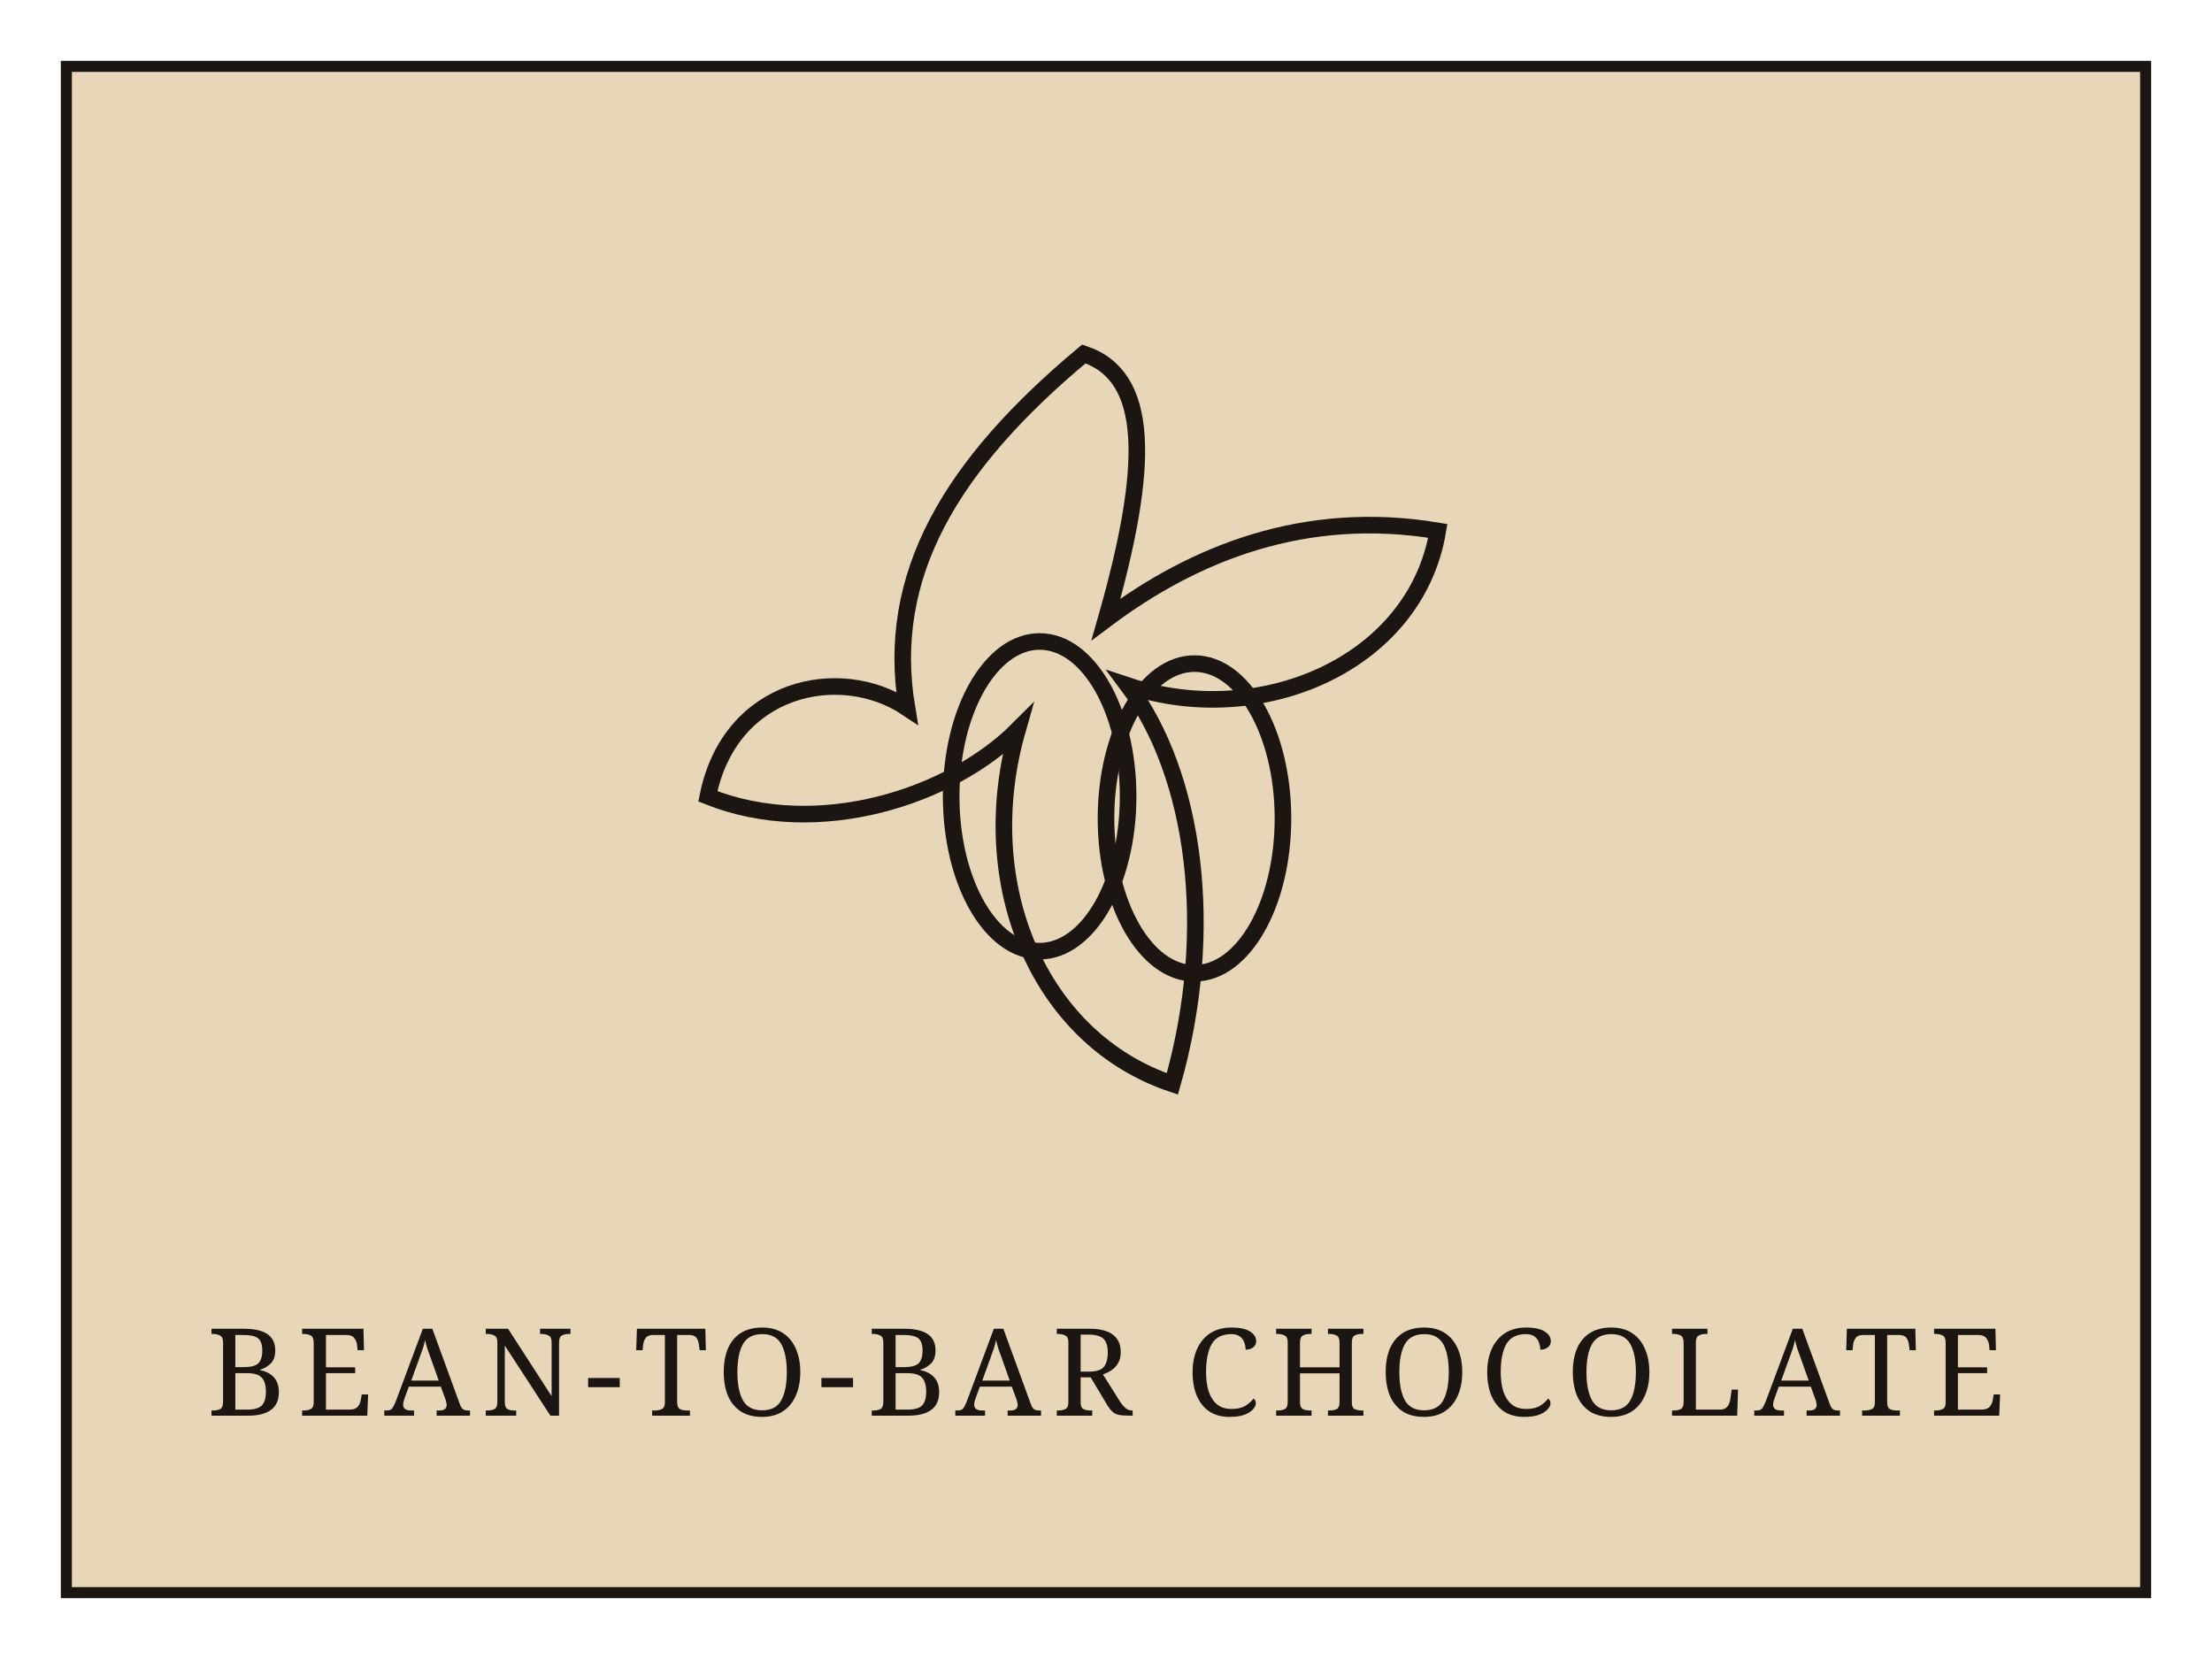
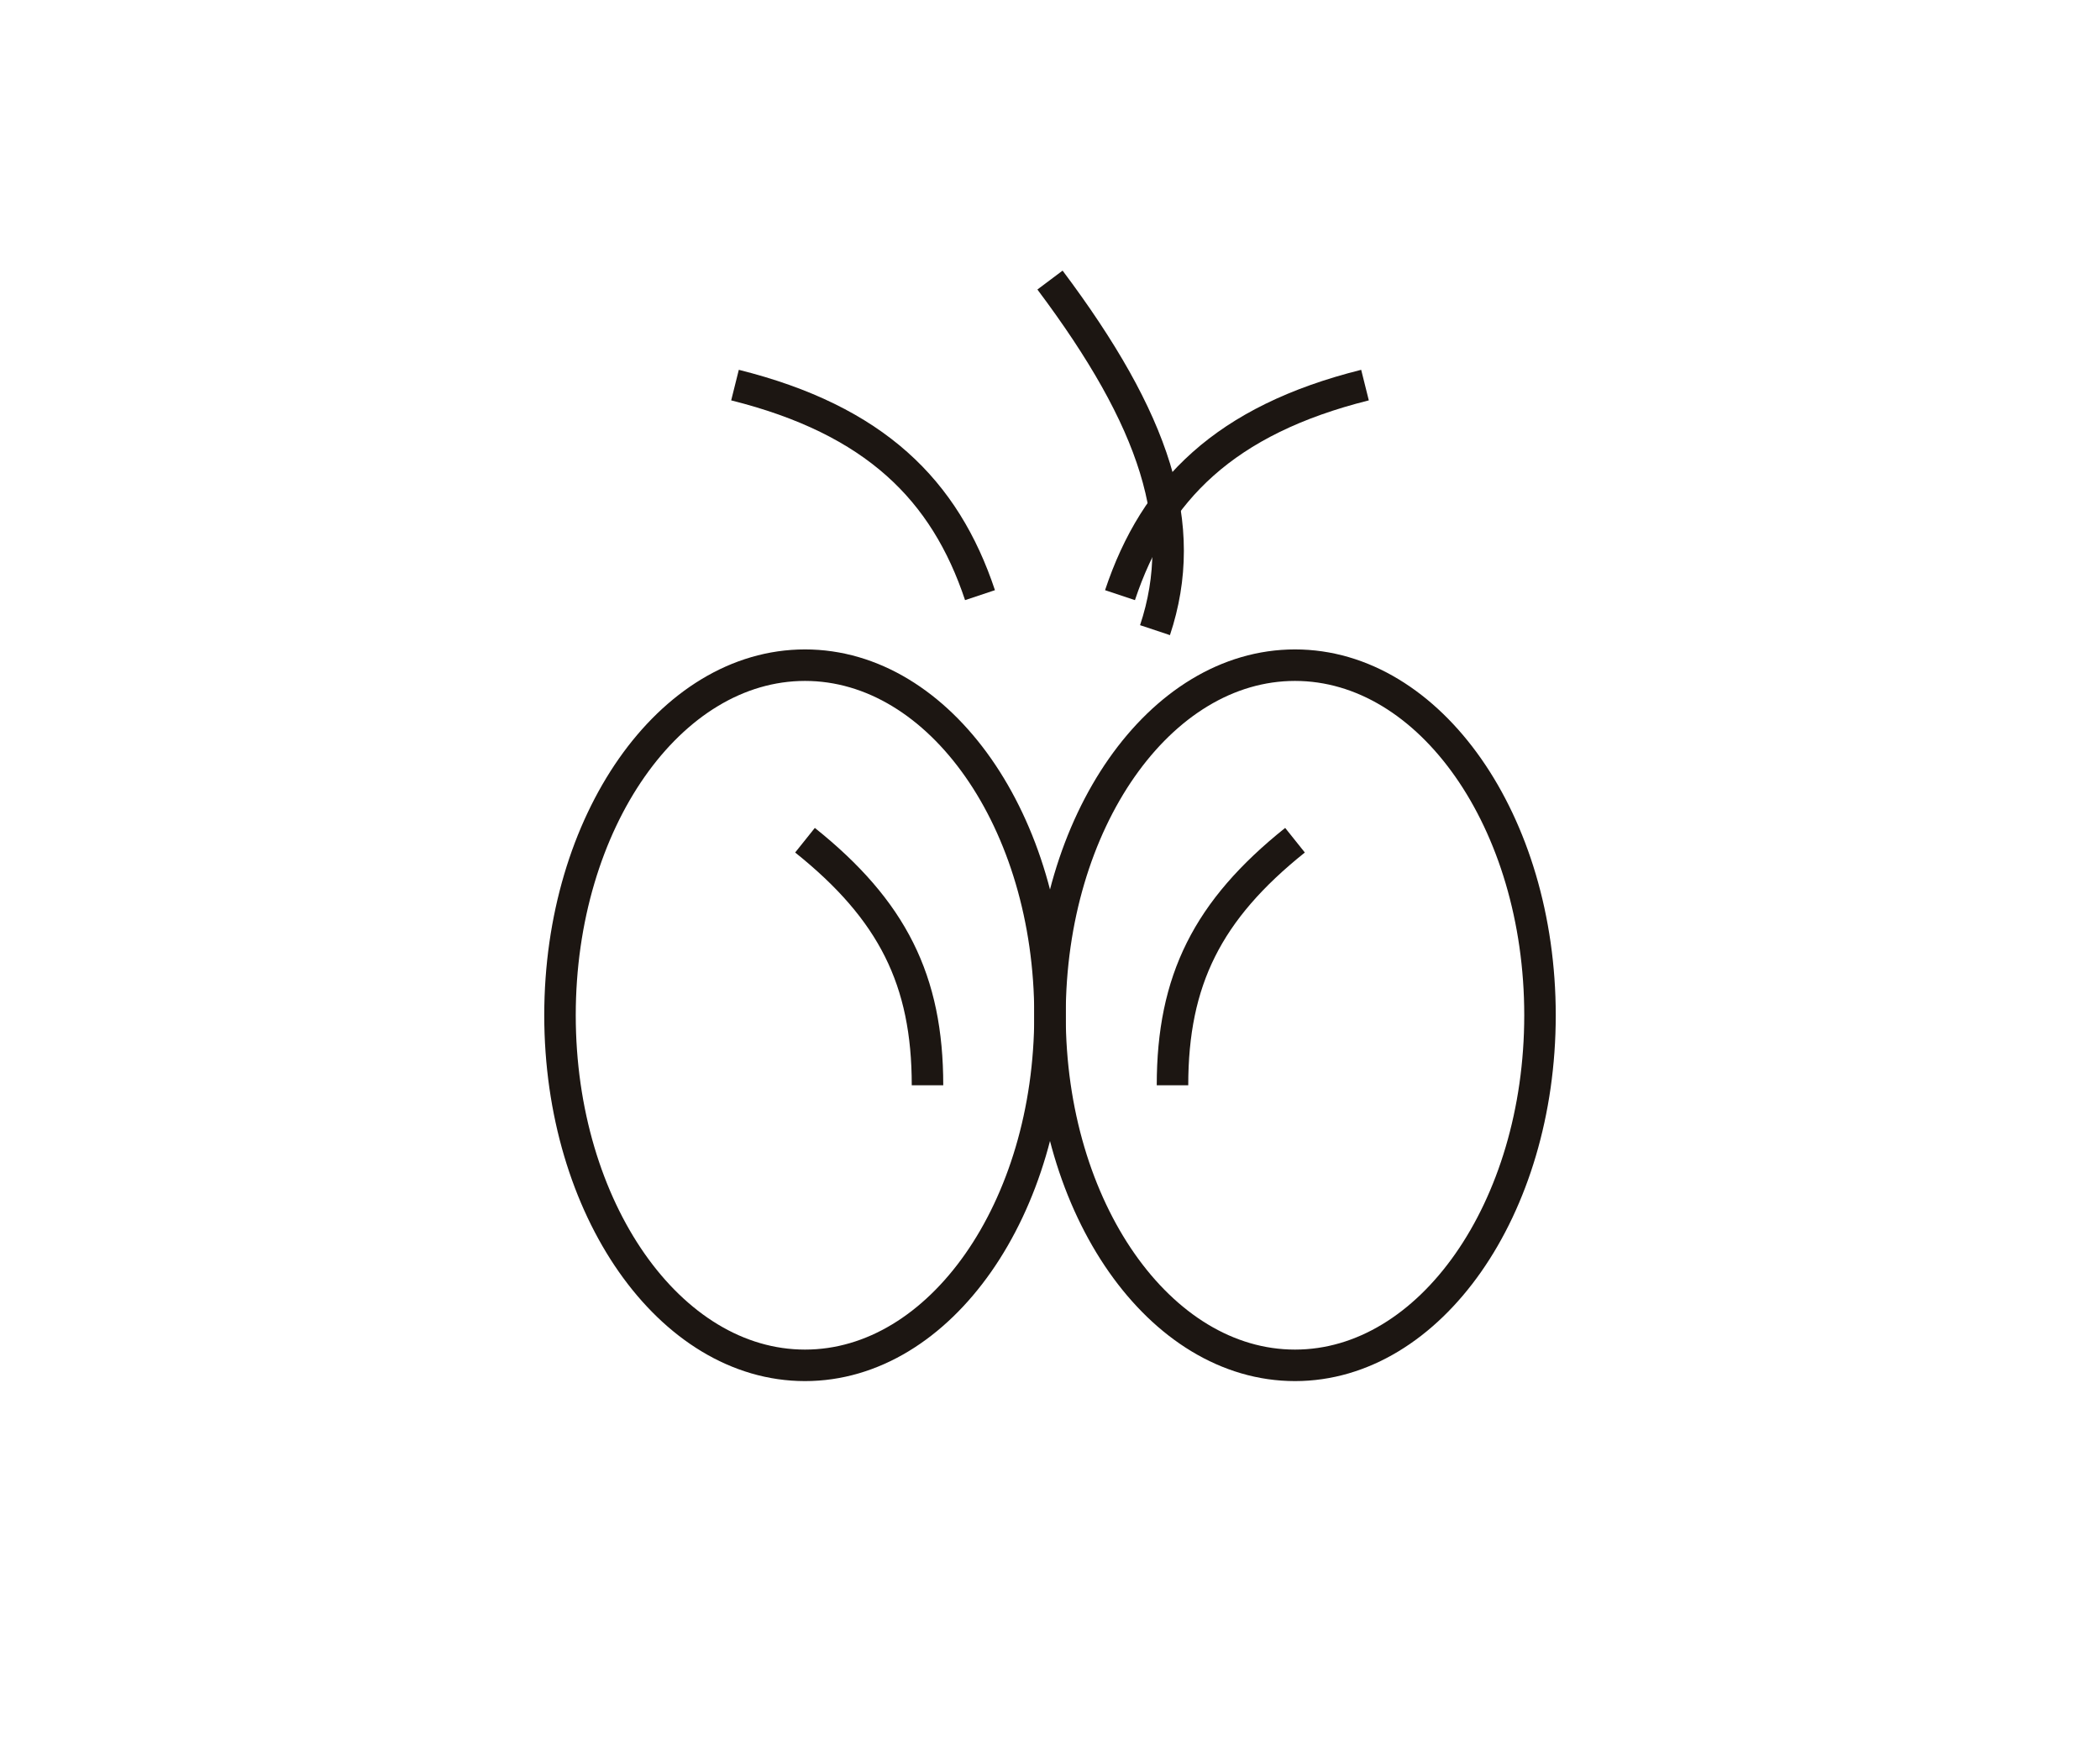
- <svg xmlns="http://www.w3.org/2000/svg" viewBox="0 0 200 150">
-   <rect x="6" y="6" width="188" height="138" fill="#e7d7b8" stroke="#1c1612" />
-   <g transform="translate(58,24)" fill="none" stroke="#1c1612" stroke-width="1.5">
-     <path d="M40 8 C28 18 22 28 24 40 C18 36 8 38 6 48 C16 52 28 48 34 42 C30 56 36 70 48 74 C52 60 50 46 44 38 C56 42 70 36 72 24 C60 22 50 26 42 32 C46 18 46 10 40 8 Z" />
-     <ellipse cx="36" cy="48" rx="8" ry="14" />
-     <ellipse cx="50" cy="50" rx="8" ry="14" />
+ <svg xmlns="http://www.w3.org/2000/svg" viewBox="0 0 120 100">
+   <g fill="none" stroke="#1c1612" stroke-width="1.8">
+     <path d="M60 16c6 8 8 14 6 20" />
+     <ellipse cx="46" cy="58" rx="14" ry="20" />
+     <ellipse cx="74" cy="58" rx="14" ry="20" />
+     <path d="M46 48c5 4 7 8 7 14M74 48c-5 4-7 8-7 14" />
+     <path d="M42 22c8 2 12 6 14 12M78 22c-8 2-12 6-14 12" />
  </g>
-   <text x="100" y="128" text-anchor="middle" font-family="Georgia,serif" font-size="11" letter-spacing="1" fill="#1c1612">BEAN-TO-BAR CHOCOLATE</text>
</svg>
